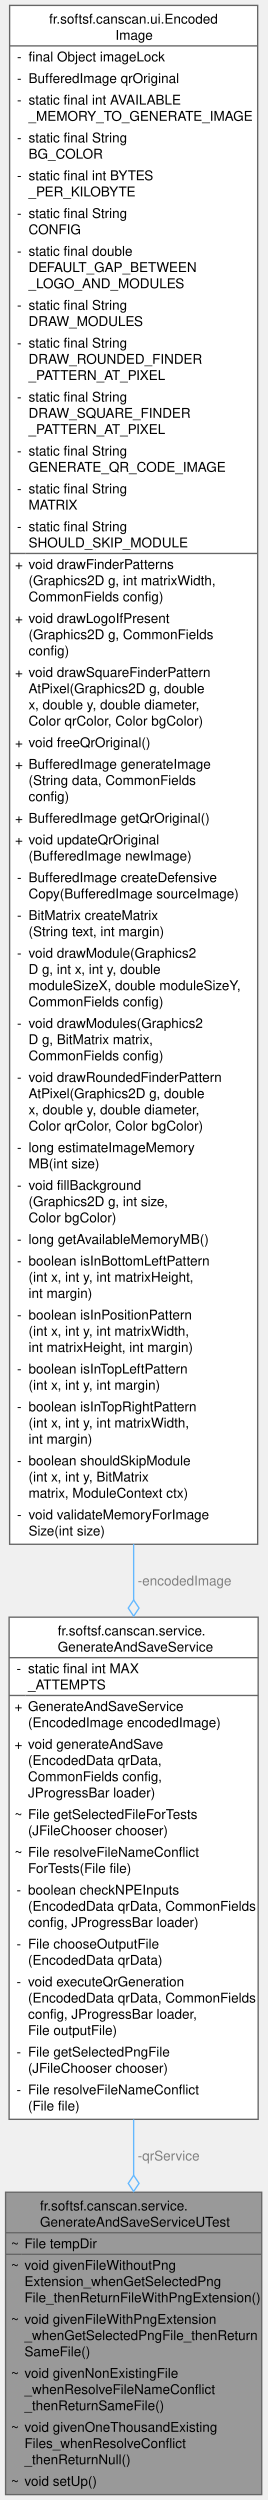
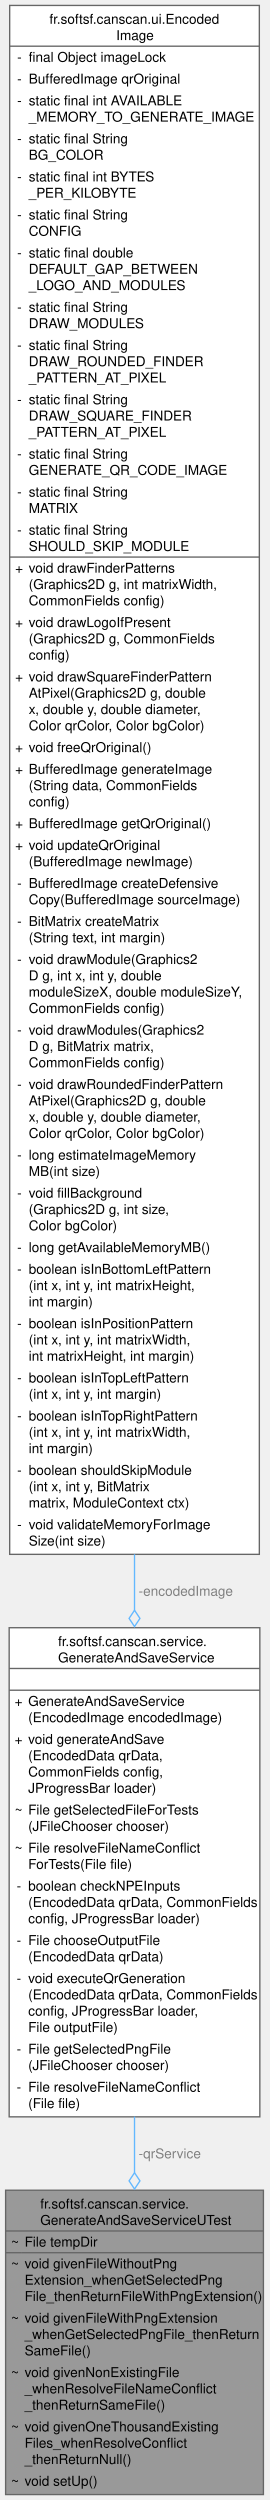
- <svg xmlns="http://www.w3.org/2000/svg" xmlns:xlink="http://www.w3.org/1999/xlink" width="198pt" height="1852pt" viewBox="0.00 0.00 197.75 1852.00">
-   <g id="graph0" class="graph" transform="scale(1 1) rotate(0) translate(4 1848)">
+ <svg xmlns="http://www.w3.org/2000/svg" xmlns:xlink="http://www.w3.org/1999/xlink" width="198pt" height="1840pt" viewBox="0.00 0.00 197.75 1840.00">
+   <g id="graph0" class="graph" transform="scale(1 1) rotate(0) translate(4 1836)">
    <g id="Node000001" class="node">
      <g id="a_Node000001">
        <a xlink:title="Suite de tests unitaires pour le service de génération et de sauvegarde des fichiers QR.">
          <polygon fill="#999999" stroke="none" points="189.75,-224 0,-224 0,0 189.75,0 189.75,-224" />
          <text text-anchor="start" x="25.5" y="-210.5" font-family="Helvetica,sans-Serif" font-size="10.00">fr.softsf.canscan.service.</text>
          <text text-anchor="start" x="25.5" y="-198.5" font-family="Helvetica,sans-Serif" font-size="10.00">GenerateAndSaveServiceUTest</text>
          <text text-anchor="start" x="4" y="-182.5" font-family="Helvetica,sans-Serif" font-size="10.00">~</text>
          <text text-anchor="start" x="14" y="-182.5" font-family="Helvetica,sans-Serif" font-size="10.00">File tempDir</text>
          <text text-anchor="start" x="4" y="-166.5" font-family="Helvetica,sans-Serif" font-size="10.00">~</text>
          <text text-anchor="start" x="14" y="-166.5" font-family="Helvetica,sans-Serif" font-size="10.00">void givenFileWithoutPng</text>
          <text text-anchor="start" x="14" y="-154.5" font-family="Helvetica,sans-Serif" font-size="10.00">Extension_whenGetSelectedPng</text>
          <text text-anchor="start" x="14" y="-142.5" font-family="Helvetica,sans-Serif" font-size="10.00">File_thenReturnFileWithPngExtension()</text>
          <text text-anchor="start" x="4" y="-126.5" font-family="Helvetica,sans-Serif" font-size="10.00">~</text>
          <text text-anchor="start" x="14" y="-126.5" font-family="Helvetica,sans-Serif" font-size="10.00">void givenFileWithPngExtension</text>
          <text text-anchor="start" x="14" y="-114.5" font-family="Helvetica,sans-Serif" font-size="10.00">_whenGetSelectedPngFile_thenReturn</text>
          <text text-anchor="start" x="14" y="-102.5" font-family="Helvetica,sans-Serif" font-size="10.00">SameFile()</text>
          <text text-anchor="start" x="4" y="-86.5" font-family="Helvetica,sans-Serif" font-size="10.00">~</text>
          <text text-anchor="start" x="14" y="-86.5" font-family="Helvetica,sans-Serif" font-size="10.00">void givenNonExistingFile</text>
          <text text-anchor="start" x="14" y="-74.5" font-family="Helvetica,sans-Serif" font-size="10.00">_whenResolveFileNameConflict</text>
          <text text-anchor="start" x="14" y="-62.5" font-family="Helvetica,sans-Serif" font-size="10.00">_thenReturnSameFile()</text>
          <text text-anchor="start" x="4" y="-46.5" font-family="Helvetica,sans-Serif" font-size="10.00">~</text>
          <text text-anchor="start" x="14" y="-46.5" font-family="Helvetica,sans-Serif" font-size="10.00">void givenOneThousandExisting</text>
          <text text-anchor="start" x="14" y="-34.5" font-family="Helvetica,sans-Serif" font-size="10.00">Files_whenResolveConflict</text>
          <text text-anchor="start" x="14" y="-22.5" font-family="Helvetica,sans-Serif" font-size="10.00">_thenReturnNull()</text>
          <text text-anchor="start" x="4" y="-6.5" font-family="Helvetica,sans-Serif" font-size="10.00">~</text>
          <text text-anchor="start" x="14" y="-6.5" font-family="Helvetica,sans-Serif" font-size="10.00">void setUp()</text>
          <polygon fill="#666666" stroke="#666666" points="0,-194 0,-194 189.75,-194 189.75,-194 0,-194" />
          <polygon fill="#666666" stroke="#666666" points="0,-178 0,-178 12,-178 12,-178 0,-178" />
          <polygon fill="#666666" stroke="#666666" points="12,-178 12,-178 189.75,-178 189.75,-178 12,-178" />
          <polygon fill="none" stroke="#666666" points="0,0 0,-224 189.75,-224 189.75,0 0,0" />
        </a>
      </g>
    </g>
    <g id="Node000002" class="node">
      <g id="a_Node000002">
        <a xlink:href="classfr_1_1softsf_1_1canscan_1_1service_1_1_generate_and_save_service.html" target="_top" xlink:title="Service dedicated to QR code generation and saving.">
-           <polygon fill="white" stroke="none" points="187.12,-650 2.62,-650 2.62,-278 187.12,-278 187.12,-650" />
-           <text text-anchor="start" x="38.62" y="-636.5" font-family="Helvetica,sans-Serif" font-size="10.00">fr.softsf.canscan.service.</text>
-           <text text-anchor="start" x="38.62" y="-624.5" font-family="Helvetica,sans-Serif" font-size="10.00">GenerateAndSaveService</text>
-           <text text-anchor="start" x="8.12" y="-608.5" font-family="Helvetica,sans-Serif" font-size="10.00">-</text>
-           <text text-anchor="start" x="16.62" y="-608.5" font-family="Helvetica,sans-Serif" font-size="10.00">static final int MAX</text>
-           <text text-anchor="start" x="16.62" y="-596.5" font-family="Helvetica,sans-Serif" font-size="10.00">_ATTEMPTS</text>
+           <polygon fill="white" stroke="none" points="187.12,-638 2.62,-638 2.62,-278 187.12,-278 187.12,-638" />
+           <text text-anchor="start" x="38.62" y="-624.5" font-family="Helvetica,sans-Serif" font-size="10.00">fr.softsf.canscan.service.</text>
+           <text text-anchor="start" x="38.62" y="-612.5" font-family="Helvetica,sans-Serif" font-size="10.00">GenerateAndSaveService</text>
+           <text text-anchor="start" x="93.38" y="-596.5" font-family="Helvetica,sans-Serif" font-size="10.00"> </text>
          <text text-anchor="start" x="6.62" y="-580.5" font-family="Helvetica,sans-Serif" font-size="10.00">+</text>
          <text text-anchor="start" x="16.62" y="-580.5" font-family="Helvetica,sans-Serif" font-size="10.00">GenerateAndSaveService</text>
          <text text-anchor="start" x="16.62" y="-568.5" font-family="Helvetica,sans-Serif" font-size="10.00">(EncodedImage encodedImage)</text>
          <text text-anchor="start" x="6.62" y="-552.5" font-family="Helvetica,sans-Serif" font-size="10.00">+</text>
          <text text-anchor="start" x="16.62" y="-552.5" font-family="Helvetica,sans-Serif" font-size="10.00">void generateAndSave</text>
          <text text-anchor="start" x="16.62" y="-540.5" font-family="Helvetica,sans-Serif" font-size="10.00">(EncodedData qrData,</text>
          <text text-anchor="start" x="16.62" y="-528.5" font-family="Helvetica,sans-Serif" font-size="10.00"> CommonFields config,</text>
          <text text-anchor="start" x="16.62" y="-516.5" font-family="Helvetica,sans-Serif" font-size="10.00"> JProgressBar loader)</text>
          <text text-anchor="start" x="6.62" y="-500.5" font-family="Helvetica,sans-Serif" font-size="10.00">~</text>
          <text text-anchor="start" x="16.62" y="-500.5" font-family="Helvetica,sans-Serif" font-size="10.00">File getSelectedFileForTests</text>
          <text text-anchor="start" x="16.62" y="-488.5" font-family="Helvetica,sans-Serif" font-size="10.00">(JFileChooser chooser)</text>
          <text text-anchor="start" x="6.62" y="-472.5" font-family="Helvetica,sans-Serif" font-size="10.00">~</text>
          <text text-anchor="start" x="16.62" y="-472.5" font-family="Helvetica,sans-Serif" font-size="10.00">File resolveFileNameConflict</text>
          <text text-anchor="start" x="16.62" y="-460.5" font-family="Helvetica,sans-Serif" font-size="10.00">ForTests(File file)</text>
          <text text-anchor="start" x="8.12" y="-444.5" font-family="Helvetica,sans-Serif" font-size="10.00">-</text>
          <text text-anchor="start" x="16.62" y="-444.5" font-family="Helvetica,sans-Serif" font-size="10.00">boolean checkNPEInputs</text>
          <text text-anchor="start" x="16.62" y="-432.5" font-family="Helvetica,sans-Serif" font-size="10.00">(EncodedData qrData, CommonFields</text>
          <text text-anchor="start" x="16.62" y="-420.5" font-family="Helvetica,sans-Serif" font-size="10.00"> config, JProgressBar loader)</text>
          <text text-anchor="start" x="8.12" y="-404.5" font-family="Helvetica,sans-Serif" font-size="10.00">-</text>
          <text text-anchor="start" x="16.62" y="-404.5" font-family="Helvetica,sans-Serif" font-size="10.00">File chooseOutputFile</text>
          <text text-anchor="start" x="16.62" y="-392.5" font-family="Helvetica,sans-Serif" font-size="10.00">(EncodedData qrData)</text>
          <text text-anchor="start" x="8.12" y="-376.5" font-family="Helvetica,sans-Serif" font-size="10.00">-</text>
          <text text-anchor="start" x="16.62" y="-376.5" font-family="Helvetica,sans-Serif" font-size="10.00">void executeQrGeneration</text>
          <text text-anchor="start" x="16.62" y="-364.5" font-family="Helvetica,sans-Serif" font-size="10.00">(EncodedData qrData, CommonFields</text>
          <text text-anchor="start" x="16.62" y="-352.5" font-family="Helvetica,sans-Serif" font-size="10.00"> config, JProgressBar loader,</text>
          <text text-anchor="start" x="16.62" y="-340.5" font-family="Helvetica,sans-Serif" font-size="10.00"> File outputFile)</text>
          <text text-anchor="start" x="8.12" y="-324.5" font-family="Helvetica,sans-Serif" font-size="10.00">-</text>
          <text text-anchor="start" x="16.62" y="-324.5" font-family="Helvetica,sans-Serif" font-size="10.00">File getSelectedPngFile</text>
          <text text-anchor="start" x="16.62" y="-312.5" font-family="Helvetica,sans-Serif" font-size="10.00">(JFileChooser chooser)</text>
          <text text-anchor="start" x="8.12" y="-296.5" font-family="Helvetica,sans-Serif" font-size="10.00">-</text>
          <text text-anchor="start" x="16.62" y="-296.5" font-family="Helvetica,sans-Serif" font-size="10.00">File resolveFileNameConflict</text>
          <text text-anchor="start" x="16.62" y="-284.5" font-family="Helvetica,sans-Serif" font-size="10.00">(File file)</text>
-           <polygon fill="#666666" stroke="#666666" points="2.62,-620 2.62,-620 187.12,-620 187.12,-620 2.62,-620" />
-           <polygon fill="#666666" stroke="#666666" points="2.62,-592 2.62,-592 14.62,-592 14.62,-592 2.62,-592" />
-           <polygon fill="#666666" stroke="#666666" points="14.62,-592 14.62,-592 187.12,-592 187.12,-592 14.62,-592" />
-           <polygon fill="none" stroke="#666666" points="2.62,-278 2.62,-650 187.12,-650 187.12,-278 2.62,-278" />
+           <polygon fill="#666666" stroke="#666666" points="2.62,-608 2.62,-608 187.12,-608 187.12,-608 2.62,-608" />
+           <polygon fill="#666666" stroke="#666666" points="2.62,-592 2.62,-592 187.12,-592 187.12,-592 2.62,-592" />
+           <polygon fill="none" stroke="#666666" points="2.62,-278 2.62,-638 187.12,-638 187.12,-278 2.62,-278" />
        </a>
      </g>
    </g>
    <g id="edge1_Node000001_Node000002" class="edge">
      <g id="a_edge1_Node000001_Node000002">
        <a xlink:title=" ">
-           <path fill="none" stroke="#63b8ff" d="M94.88,-278.01C94.88,-263.95 94.88,-249.98 94.88,-236.46" />
-           <polygon fill="none" stroke="#63b8ff" points="94.88,-236.55 90.88,-230.55 94.88,-224.55 98.88,-230.55 94.88,-236.55" />
+           <path fill="none" stroke="#63b8ff" d="M94.88,-278.2C94.88,-264.2 94.88,-250.27 94.88,-236.77" />
+           <polygon fill="none" stroke="#63b8ff" points="94.88,-236.87 90.88,-230.87 94.88,-224.87 98.88,-230.87 94.88,-236.87" />
        </a>
      </g>
      <text text-anchor="start" x="97.88" y="-247.5" font-family="Helvetica,sans-Serif" font-size="10.00" fill="grey">-qrService</text>
    </g>
    <g id="Node000003" class="node">
      <g id="a_Node000003">
        <a xlink:href="classfr_1_1softsf_1_1canscan_1_1ui_1_1_encoded_image.html" target="_top" xlink:title="Thread-safe singleton to hold a shared QR code BufferedImage.">
-           <polygon fill="white" stroke="none" points="186.75,-1844 3,-1844 3,-704 186.75,-704 186.75,-1844" />
-           <text text-anchor="start" x="32.25" y="-1830.5" font-family="Helvetica,sans-Serif" font-size="10.00">fr.softsf.canscan.ui.Encoded</text>
-           <text text-anchor="start" x="81.38" y="-1818.5" font-family="Helvetica,sans-Serif" font-size="10.00">Image</text>
-           <text text-anchor="start" x="8.5" y="-1802.5" font-family="Helvetica,sans-Serif" font-size="10.00">-</text>
-           <text text-anchor="start" x="17" y="-1802.5" font-family="Helvetica,sans-Serif" font-size="10.00">final Object imageLock</text>
-           <text text-anchor="start" x="8.5" y="-1786.5" font-family="Helvetica,sans-Serif" font-size="10.00">-</text>
-           <text text-anchor="start" x="17" y="-1786.5" font-family="Helvetica,sans-Serif" font-size="10.00">BufferedImage qrOriginal</text>
-           <text text-anchor="start" x="8.5" y="-1770.5" font-family="Helvetica,sans-Serif" font-size="10.00">-</text>
-           <text text-anchor="start" x="17" y="-1770.5" font-family="Helvetica,sans-Serif" font-size="10.00">static final int AVAILABLE</text>
-           <text text-anchor="start" x="17" y="-1758.5" font-family="Helvetica,sans-Serif" font-size="10.00">_MEMORY_TO_GENERATE_IMAGE</text>
-           <text text-anchor="start" x="8.5" y="-1742.5" font-family="Helvetica,sans-Serif" font-size="10.00">-</text>
-           <text text-anchor="start" x="17" y="-1742.5" font-family="Helvetica,sans-Serif" font-size="10.00">static final String</text>
-           <text text-anchor="start" x="17" y="-1730.5" font-family="Helvetica,sans-Serif" font-size="10.00"> BG_COLOR</text>
-           <text text-anchor="start" x="8.5" y="-1714.5" font-family="Helvetica,sans-Serif" font-size="10.00">-</text>
-           <text text-anchor="start" x="17" y="-1714.5" font-family="Helvetica,sans-Serif" font-size="10.00">static final int BYTES</text>
-           <text text-anchor="start" x="17" y="-1702.5" font-family="Helvetica,sans-Serif" font-size="10.00">_PER_KILOBYTE</text>
-           <text text-anchor="start" x="8.5" y="-1686.5" font-family="Helvetica,sans-Serif" font-size="10.00">-</text>
-           <text text-anchor="start" x="17" y="-1686.5" font-family="Helvetica,sans-Serif" font-size="10.00">static final String</text>
-           <text text-anchor="start" x="17" y="-1674.5" font-family="Helvetica,sans-Serif" font-size="10.00"> CONFIG</text>
-           <text text-anchor="start" x="8.5" y="-1658.5" font-family="Helvetica,sans-Serif" font-size="10.00">-</text>
-           <text text-anchor="start" x="17" y="-1658.5" font-family="Helvetica,sans-Serif" font-size="10.00">static final double</text>
-           <text text-anchor="start" x="17" y="-1646.5" font-family="Helvetica,sans-Serif" font-size="10.00"> DEFAULT_GAP_BETWEEN</text>
-           <text text-anchor="start" x="17" y="-1634.5" font-family="Helvetica,sans-Serif" font-size="10.00">_LOGO_AND_MODULES</text>
-           <text text-anchor="start" x="8.5" y="-1618.5" font-family="Helvetica,sans-Serif" font-size="10.00">-</text>
-           <text text-anchor="start" x="17" y="-1618.5" font-family="Helvetica,sans-Serif" font-size="10.00">static final String</text>
-           <text text-anchor="start" x="17" y="-1606.5" font-family="Helvetica,sans-Serif" font-size="10.00"> DRAW_MODULES</text>
-           <text text-anchor="start" x="8.5" y="-1590.5" font-family="Helvetica,sans-Serif" font-size="10.00">-</text>
-           <text text-anchor="start" x="17" y="-1590.5" font-family="Helvetica,sans-Serif" font-size="10.00">static final String</text>
-           <text text-anchor="start" x="17" y="-1578.5" font-family="Helvetica,sans-Serif" font-size="10.00"> DRAW_ROUNDED_FINDER</text>
-           <text text-anchor="start" x="17" y="-1566.5" font-family="Helvetica,sans-Serif" font-size="10.00">_PATTERN_AT_PIXEL</text>
-           <text text-anchor="start" x="8.5" y="-1550.5" font-family="Helvetica,sans-Serif" font-size="10.00">-</text>
-           <text text-anchor="start" x="17" y="-1550.5" font-family="Helvetica,sans-Serif" font-size="10.00">static final String</text>
-           <text text-anchor="start" x="17" y="-1538.5" font-family="Helvetica,sans-Serif" font-size="10.00"> DRAW_SQUARE_FINDER</text>
-           <text text-anchor="start" x="17" y="-1526.5" font-family="Helvetica,sans-Serif" font-size="10.00">_PATTERN_AT_PIXEL</text>
-           <text text-anchor="start" x="8.5" y="-1510.5" font-family="Helvetica,sans-Serif" font-size="10.00">-</text>
-           <text text-anchor="start" x="17" y="-1510.5" font-family="Helvetica,sans-Serif" font-size="10.00">static final String</text>
-           <text text-anchor="start" x="17" y="-1498.5" font-family="Helvetica,sans-Serif" font-size="10.00"> GENERATE_QR_CODE_IMAGE</text>
-           <text text-anchor="start" x="8.5" y="-1482.5" font-family="Helvetica,sans-Serif" font-size="10.00">-</text>
-           <text text-anchor="start" x="17" y="-1482.5" font-family="Helvetica,sans-Serif" font-size="10.00">static final String</text>
-           <text text-anchor="start" x="17" y="-1470.5" font-family="Helvetica,sans-Serif" font-size="10.00"> MATRIX</text>
-           <text text-anchor="start" x="8.5" y="-1454.5" font-family="Helvetica,sans-Serif" font-size="10.00">-</text>
-           <text text-anchor="start" x="17" y="-1454.5" font-family="Helvetica,sans-Serif" font-size="10.00">static final String</text>
-           <text text-anchor="start" x="17" y="-1442.5" font-family="Helvetica,sans-Serif" font-size="10.00"> SHOULD_SKIP_MODULE</text>
-           <text text-anchor="start" x="7" y="-1426.5" font-family="Helvetica,sans-Serif" font-size="10.00">+</text>
-           <text text-anchor="start" x="17" y="-1426.5" font-family="Helvetica,sans-Serif" font-size="10.00">void drawFinderPatterns</text>
-           <text text-anchor="start" x="17" y="-1414.5" font-family="Helvetica,sans-Serif" font-size="10.00">(Graphics2D g, int matrixWidth,</text>
-           <text text-anchor="start" x="17" y="-1402.5" font-family="Helvetica,sans-Serif" font-size="10.00"> CommonFields config)</text>
-           <text text-anchor="start" x="7" y="-1386.5" font-family="Helvetica,sans-Serif" font-size="10.00">+</text>
-           <text text-anchor="start" x="17" y="-1386.5" font-family="Helvetica,sans-Serif" font-size="10.00">void drawLogoIfPresent</text>
-           <text text-anchor="start" x="17" y="-1374.5" font-family="Helvetica,sans-Serif" font-size="10.00">(Graphics2D g, CommonFields</text>
-           <text text-anchor="start" x="17" y="-1362.5" font-family="Helvetica,sans-Serif" font-size="10.00"> config)</text>
-           <text text-anchor="start" x="7" y="-1346.5" font-family="Helvetica,sans-Serif" font-size="10.00">+</text>
-           <text text-anchor="start" x="17" y="-1346.5" font-family="Helvetica,sans-Serif" font-size="10.00">void drawSquareFinderPattern</text>
-           <text text-anchor="start" x="17" y="-1334.5" font-family="Helvetica,sans-Serif" font-size="10.00">AtPixel(Graphics2D g, double</text>
-           <text text-anchor="start" x="17" y="-1322.5" font-family="Helvetica,sans-Serif" font-size="10.00"> x, double y, double diameter,</text>
-           <text text-anchor="start" x="17" y="-1310.5" font-family="Helvetica,sans-Serif" font-size="10.00"> Color qrColor, Color bgColor)</text>
-           <text text-anchor="start" x="7" y="-1294.5" font-family="Helvetica,sans-Serif" font-size="10.00">+</text>
-           <text text-anchor="start" x="17" y="-1294.5" font-family="Helvetica,sans-Serif" font-size="10.00">void freeQrOriginal()</text>
-           <text text-anchor="start" x="7" y="-1278.5" font-family="Helvetica,sans-Serif" font-size="10.00">+</text>
-           <text text-anchor="start" x="17" y="-1278.5" font-family="Helvetica,sans-Serif" font-size="10.00">BufferedImage generateImage</text>
-           <text text-anchor="start" x="17" y="-1266.5" font-family="Helvetica,sans-Serif" font-size="10.00">(String data, CommonFields</text>
-           <text text-anchor="start" x="17" y="-1254.5" font-family="Helvetica,sans-Serif" font-size="10.00"> config)</text>
-           <text text-anchor="start" x="7" y="-1238.5" font-family="Helvetica,sans-Serif" font-size="10.00">+</text>
-           <text text-anchor="start" x="17" y="-1238.5" font-family="Helvetica,sans-Serif" font-size="10.00">BufferedImage getQrOriginal()</text>
-           <text text-anchor="start" x="7" y="-1222.5" font-family="Helvetica,sans-Serif" font-size="10.00">+</text>
-           <text text-anchor="start" x="17" y="-1222.5" font-family="Helvetica,sans-Serif" font-size="10.00">void updateQrOriginal</text>
-           <text text-anchor="start" x="17" y="-1210.5" font-family="Helvetica,sans-Serif" font-size="10.00">(BufferedImage newImage)</text>
-           <text text-anchor="start" x="8.5" y="-1194.5" font-family="Helvetica,sans-Serif" font-size="10.00">-</text>
-           <text text-anchor="start" x="17" y="-1194.5" font-family="Helvetica,sans-Serif" font-size="10.00">BufferedImage createDefensive</text>
-           <text text-anchor="start" x="17" y="-1182.5" font-family="Helvetica,sans-Serif" font-size="10.00">Copy(BufferedImage sourceImage)</text>
-           <text text-anchor="start" x="8.5" y="-1166.5" font-family="Helvetica,sans-Serif" font-size="10.00">-</text>
-           <text text-anchor="start" x="17" y="-1166.5" font-family="Helvetica,sans-Serif" font-size="10.00">BitMatrix createMatrix</text>
-           <text text-anchor="start" x="17" y="-1154.5" font-family="Helvetica,sans-Serif" font-size="10.00">(String text, int margin)</text>
-           <text text-anchor="start" x="8.5" y="-1138.5" font-family="Helvetica,sans-Serif" font-size="10.00">-</text>
-           <text text-anchor="start" x="17" y="-1138.5" font-family="Helvetica,sans-Serif" font-size="10.00">void drawModule(Graphics2</text>
-           <text text-anchor="start" x="17" y="-1126.5" font-family="Helvetica,sans-Serif" font-size="10.00">D g, int x, int y, double</text>
-           <text text-anchor="start" x="17" y="-1114.5" font-family="Helvetica,sans-Serif" font-size="10.00"> moduleSizeX, double moduleSizeY,</text>
-           <text text-anchor="start" x="17" y="-1102.5" font-family="Helvetica,sans-Serif" font-size="10.00"> CommonFields config)</text>
-           <text text-anchor="start" x="8.5" y="-1086.5" font-family="Helvetica,sans-Serif" font-size="10.00">-</text>
-           <text text-anchor="start" x="17" y="-1086.5" font-family="Helvetica,sans-Serif" font-size="10.00">void drawModules(Graphics2</text>
-           <text text-anchor="start" x="17" y="-1074.5" font-family="Helvetica,sans-Serif" font-size="10.00">D g, BitMatrix matrix,</text>
-           <text text-anchor="start" x="17" y="-1062.5" font-family="Helvetica,sans-Serif" font-size="10.00"> CommonFields config)</text>
-           <text text-anchor="start" x="8.5" y="-1046.5" font-family="Helvetica,sans-Serif" font-size="10.00">-</text>
-           <text text-anchor="start" x="17" y="-1046.5" font-family="Helvetica,sans-Serif" font-size="10.00">void drawRoundedFinderPattern</text>
-           <text text-anchor="start" x="17" y="-1034.5" font-family="Helvetica,sans-Serif" font-size="10.00">AtPixel(Graphics2D g, double</text>
-           <text text-anchor="start" x="17" y="-1022.5" font-family="Helvetica,sans-Serif" font-size="10.00"> x, double y, double diameter,</text>
-           <text text-anchor="start" x="17" y="-1010.5" font-family="Helvetica,sans-Serif" font-size="10.00"> Color qrColor, Color bgColor)</text>
-           <text text-anchor="start" x="8.5" y="-994.5" font-family="Helvetica,sans-Serif" font-size="10.00">-</text>
-           <text text-anchor="start" x="17" y="-994.5" font-family="Helvetica,sans-Serif" font-size="10.00">long estimateImageMemory</text>
-           <text text-anchor="start" x="17" y="-982.5" font-family="Helvetica,sans-Serif" font-size="10.00">MB(int size)</text>
-           <text text-anchor="start" x="8.5" y="-966.5" font-family="Helvetica,sans-Serif" font-size="10.00">-</text>
-           <text text-anchor="start" x="17" y="-966.5" font-family="Helvetica,sans-Serif" font-size="10.00">void fillBackground</text>
-           <text text-anchor="start" x="17" y="-954.5" font-family="Helvetica,sans-Serif" font-size="10.00">(Graphics2D g, int size,</text>
-           <text text-anchor="start" x="17" y="-942.5" font-family="Helvetica,sans-Serif" font-size="10.00"> Color bgColor)</text>
-           <text text-anchor="start" x="8.5" y="-926.5" font-family="Helvetica,sans-Serif" font-size="10.00">-</text>
-           <text text-anchor="start" x="17" y="-926.5" font-family="Helvetica,sans-Serif" font-size="10.00">long getAvailableMemoryMB()</text>
-           <text text-anchor="start" x="8.5" y="-910.5" font-family="Helvetica,sans-Serif" font-size="10.00">-</text>
-           <text text-anchor="start" x="17" y="-910.5" font-family="Helvetica,sans-Serif" font-size="10.00">boolean isInBottomLeftPattern</text>
-           <text text-anchor="start" x="17" y="-898.5" font-family="Helvetica,sans-Serif" font-size="10.00">(int x, int y, int matrixHeight,</text>
-           <text text-anchor="start" x="17" y="-886.5" font-family="Helvetica,sans-Serif" font-size="10.00"> int margin)</text>
-           <text text-anchor="start" x="8.5" y="-870.5" font-family="Helvetica,sans-Serif" font-size="10.00">-</text>
-           <text text-anchor="start" x="17" y="-870.5" font-family="Helvetica,sans-Serif" font-size="10.00">boolean isInPositionPattern</text>
-           <text text-anchor="start" x="17" y="-858.5" font-family="Helvetica,sans-Serif" font-size="10.00">(int x, int y, int matrixWidth,</text>
-           <text text-anchor="start" x="17" y="-846.5" font-family="Helvetica,sans-Serif" font-size="10.00"> int matrixHeight, int margin)</text>
-           <text text-anchor="start" x="8.5" y="-830.5" font-family="Helvetica,sans-Serif" font-size="10.00">-</text>
-           <text text-anchor="start" x="17" y="-830.5" font-family="Helvetica,sans-Serif" font-size="10.00">boolean isInTopLeftPattern</text>
-           <text text-anchor="start" x="17" y="-818.5" font-family="Helvetica,sans-Serif" font-size="10.00">(int x, int y, int margin)</text>
-           <text text-anchor="start" x="8.5" y="-802.5" font-family="Helvetica,sans-Serif" font-size="10.00">-</text>
-           <text text-anchor="start" x="17" y="-802.5" font-family="Helvetica,sans-Serif" font-size="10.00">boolean isInTopRightPattern</text>
-           <text text-anchor="start" x="17" y="-790.5" font-family="Helvetica,sans-Serif" font-size="10.00">(int x, int y, int matrixWidth,</text>
-           <text text-anchor="start" x="17" y="-778.5" font-family="Helvetica,sans-Serif" font-size="10.00"> int margin)</text>
-           <text text-anchor="start" x="8.5" y="-762.5" font-family="Helvetica,sans-Serif" font-size="10.00">-</text>
-           <text text-anchor="start" x="17" y="-762.5" font-family="Helvetica,sans-Serif" font-size="10.00">boolean shouldSkipModule</text>
-           <text text-anchor="start" x="17" y="-750.5" font-family="Helvetica,sans-Serif" font-size="10.00">(int x, int y, BitMatrix</text>
-           <text text-anchor="start" x="17" y="-738.5" font-family="Helvetica,sans-Serif" font-size="10.00"> matrix, ModuleContext ctx)</text>
-           <text text-anchor="start" x="8.5" y="-722.5" font-family="Helvetica,sans-Serif" font-size="10.00">-</text>
-           <text text-anchor="start" x="17" y="-722.5" font-family="Helvetica,sans-Serif" font-size="10.00">void validateMemoryForImage</text>
-           <text text-anchor="start" x="17" y="-710.5" font-family="Helvetica,sans-Serif" font-size="10.00">Size(int size)</text>
-           <polygon fill="#666666" stroke="#666666" points="3,-1814 3,-1814 186.75,-1814 186.75,-1814 3,-1814" />
-           <polygon fill="#666666" stroke="#666666" points="3,-1438 3,-1438 15,-1438 15,-1438 3,-1438" />
-           <polygon fill="#666666" stroke="#666666" points="15,-1438 15,-1438 186.75,-1438 186.75,-1438 15,-1438" />
-           <polygon fill="none" stroke="#666666" points="3,-704 3,-1844 186.75,-1844 186.75,-704 3,-704" />
+           <polygon fill="white" stroke="none" points="186.75,-1832 3,-1832 3,-692 186.75,-692 186.75,-1832" />
+           <text text-anchor="start" x="32.25" y="-1818.5" font-family="Helvetica,sans-Serif" font-size="10.00">fr.softsf.canscan.ui.Encoded</text>
+           <text text-anchor="start" x="81.38" y="-1806.5" font-family="Helvetica,sans-Serif" font-size="10.00">Image</text>
+           <text text-anchor="start" x="8.5" y="-1790.5" font-family="Helvetica,sans-Serif" font-size="10.00">-</text>
+           <text text-anchor="start" x="17" y="-1790.5" font-family="Helvetica,sans-Serif" font-size="10.00">final Object imageLock</text>
+           <text text-anchor="start" x="8.5" y="-1774.5" font-family="Helvetica,sans-Serif" font-size="10.00">-</text>
+           <text text-anchor="start" x="17" y="-1774.5" font-family="Helvetica,sans-Serif" font-size="10.00">BufferedImage qrOriginal</text>
+           <text text-anchor="start" x="8.5" y="-1758.5" font-family="Helvetica,sans-Serif" font-size="10.00">-</text>
+           <text text-anchor="start" x="17" y="-1758.5" font-family="Helvetica,sans-Serif" font-size="10.00">static final int AVAILABLE</text>
+           <text text-anchor="start" x="17" y="-1746.5" font-family="Helvetica,sans-Serif" font-size="10.00">_MEMORY_TO_GENERATE_IMAGE</text>
+           <text text-anchor="start" x="8.5" y="-1730.5" font-family="Helvetica,sans-Serif" font-size="10.00">-</text>
+           <text text-anchor="start" x="17" y="-1730.5" font-family="Helvetica,sans-Serif" font-size="10.00">static final String</text>
+           <text text-anchor="start" x="17" y="-1718.5" font-family="Helvetica,sans-Serif" font-size="10.00"> BG_COLOR</text>
+           <text text-anchor="start" x="8.5" y="-1702.5" font-family="Helvetica,sans-Serif" font-size="10.00">-</text>
+           <text text-anchor="start" x="17" y="-1702.5" font-family="Helvetica,sans-Serif" font-size="10.00">static final int BYTES</text>
+           <text text-anchor="start" x="17" y="-1690.5" font-family="Helvetica,sans-Serif" font-size="10.00">_PER_KILOBYTE</text>
+           <text text-anchor="start" x="8.5" y="-1674.5" font-family="Helvetica,sans-Serif" font-size="10.00">-</text>
+           <text text-anchor="start" x="17" y="-1674.5" font-family="Helvetica,sans-Serif" font-size="10.00">static final String</text>
+           <text text-anchor="start" x="17" y="-1662.5" font-family="Helvetica,sans-Serif" font-size="10.00"> CONFIG</text>
+           <text text-anchor="start" x="8.5" y="-1646.5" font-family="Helvetica,sans-Serif" font-size="10.00">-</text>
+           <text text-anchor="start" x="17" y="-1646.5" font-family="Helvetica,sans-Serif" font-size="10.00">static final double</text>
+           <text text-anchor="start" x="17" y="-1634.5" font-family="Helvetica,sans-Serif" font-size="10.00"> DEFAULT_GAP_BETWEEN</text>
+           <text text-anchor="start" x="17" y="-1622.5" font-family="Helvetica,sans-Serif" font-size="10.00">_LOGO_AND_MODULES</text>
+           <text text-anchor="start" x="8.5" y="-1606.5" font-family="Helvetica,sans-Serif" font-size="10.00">-</text>
+           <text text-anchor="start" x="17" y="-1606.5" font-family="Helvetica,sans-Serif" font-size="10.00">static final String</text>
+           <text text-anchor="start" x="17" y="-1594.5" font-family="Helvetica,sans-Serif" font-size="10.00"> DRAW_MODULES</text>
+           <text text-anchor="start" x="8.5" y="-1578.5" font-family="Helvetica,sans-Serif" font-size="10.00">-</text>
+           <text text-anchor="start" x="17" y="-1578.5" font-family="Helvetica,sans-Serif" font-size="10.00">static final String</text>
+           <text text-anchor="start" x="17" y="-1566.5" font-family="Helvetica,sans-Serif" font-size="10.00"> DRAW_ROUNDED_FINDER</text>
+           <text text-anchor="start" x="17" y="-1554.5" font-family="Helvetica,sans-Serif" font-size="10.00">_PATTERN_AT_PIXEL</text>
+           <text text-anchor="start" x="8.5" y="-1538.5" font-family="Helvetica,sans-Serif" font-size="10.00">-</text>
+           <text text-anchor="start" x="17" y="-1538.5" font-family="Helvetica,sans-Serif" font-size="10.00">static final String</text>
+           <text text-anchor="start" x="17" y="-1526.5" font-family="Helvetica,sans-Serif" font-size="10.00"> DRAW_SQUARE_FINDER</text>
+           <text text-anchor="start" x="17" y="-1514.5" font-family="Helvetica,sans-Serif" font-size="10.00">_PATTERN_AT_PIXEL</text>
+           <text text-anchor="start" x="8.5" y="-1498.5" font-family="Helvetica,sans-Serif" font-size="10.00">-</text>
+           <text text-anchor="start" x="17" y="-1498.5" font-family="Helvetica,sans-Serif" font-size="10.00">static final String</text>
+           <text text-anchor="start" x="17" y="-1486.5" font-family="Helvetica,sans-Serif" font-size="10.00"> GENERATE_QR_CODE_IMAGE</text>
+           <text text-anchor="start" x="8.5" y="-1470.5" font-family="Helvetica,sans-Serif" font-size="10.00">-</text>
+           <text text-anchor="start" x="17" y="-1470.5" font-family="Helvetica,sans-Serif" font-size="10.00">static final String</text>
+           <text text-anchor="start" x="17" y="-1458.5" font-family="Helvetica,sans-Serif" font-size="10.00"> MATRIX</text>
+           <text text-anchor="start" x="8.5" y="-1442.5" font-family="Helvetica,sans-Serif" font-size="10.00">-</text>
+           <text text-anchor="start" x="17" y="-1442.5" font-family="Helvetica,sans-Serif" font-size="10.00">static final String</text>
+           <text text-anchor="start" x="17" y="-1430.5" font-family="Helvetica,sans-Serif" font-size="10.00"> SHOULD_SKIP_MODULE</text>
+           <text text-anchor="start" x="7" y="-1414.5" font-family="Helvetica,sans-Serif" font-size="10.00">+</text>
+           <text text-anchor="start" x="17" y="-1414.5" font-family="Helvetica,sans-Serif" font-size="10.00">void drawFinderPatterns</text>
+           <text text-anchor="start" x="17" y="-1402.5" font-family="Helvetica,sans-Serif" font-size="10.00">(Graphics2D g, int matrixWidth,</text>
+           <text text-anchor="start" x="17" y="-1390.5" font-family="Helvetica,sans-Serif" font-size="10.00"> CommonFields config)</text>
+           <text text-anchor="start" x="7" y="-1374.5" font-family="Helvetica,sans-Serif" font-size="10.00">+</text>
+           <text text-anchor="start" x="17" y="-1374.5" font-family="Helvetica,sans-Serif" font-size="10.00">void drawLogoIfPresent</text>
+           <text text-anchor="start" x="17" y="-1362.5" font-family="Helvetica,sans-Serif" font-size="10.00">(Graphics2D g, CommonFields</text>
+           <text text-anchor="start" x="17" y="-1350.5" font-family="Helvetica,sans-Serif" font-size="10.00"> config)</text>
+           <text text-anchor="start" x="7" y="-1334.5" font-family="Helvetica,sans-Serif" font-size="10.00">+</text>
+           <text text-anchor="start" x="17" y="-1334.5" font-family="Helvetica,sans-Serif" font-size="10.00">void drawSquareFinderPattern</text>
+           <text text-anchor="start" x="17" y="-1322.5" font-family="Helvetica,sans-Serif" font-size="10.00">AtPixel(Graphics2D g, double</text>
+           <text text-anchor="start" x="17" y="-1310.5" font-family="Helvetica,sans-Serif" font-size="10.00"> x, double y, double diameter,</text>
+           <text text-anchor="start" x="17" y="-1298.5" font-family="Helvetica,sans-Serif" font-size="10.00"> Color qrColor, Color bgColor)</text>
+           <text text-anchor="start" x="7" y="-1282.5" font-family="Helvetica,sans-Serif" font-size="10.00">+</text>
+           <text text-anchor="start" x="17" y="-1282.5" font-family="Helvetica,sans-Serif" font-size="10.00">void freeQrOriginal()</text>
+           <text text-anchor="start" x="7" y="-1266.5" font-family="Helvetica,sans-Serif" font-size="10.00">+</text>
+           <text text-anchor="start" x="17" y="-1266.5" font-family="Helvetica,sans-Serif" font-size="10.00">BufferedImage generateImage</text>
+           <text text-anchor="start" x="17" y="-1254.5" font-family="Helvetica,sans-Serif" font-size="10.00">(String data, CommonFields</text>
+           <text text-anchor="start" x="17" y="-1242.5" font-family="Helvetica,sans-Serif" font-size="10.00"> config)</text>
+           <text text-anchor="start" x="7" y="-1226.5" font-family="Helvetica,sans-Serif" font-size="10.00">+</text>
+           <text text-anchor="start" x="17" y="-1226.5" font-family="Helvetica,sans-Serif" font-size="10.00">BufferedImage getQrOriginal()</text>
+           <text text-anchor="start" x="7" y="-1210.5" font-family="Helvetica,sans-Serif" font-size="10.00">+</text>
+           <text text-anchor="start" x="17" y="-1210.5" font-family="Helvetica,sans-Serif" font-size="10.00">void updateQrOriginal</text>
+           <text text-anchor="start" x="17" y="-1198.5" font-family="Helvetica,sans-Serif" font-size="10.00">(BufferedImage newImage)</text>
+           <text text-anchor="start" x="8.5" y="-1182.5" font-family="Helvetica,sans-Serif" font-size="10.00">-</text>
+           <text text-anchor="start" x="17" y="-1182.5" font-family="Helvetica,sans-Serif" font-size="10.00">BufferedImage createDefensive</text>
+           <text text-anchor="start" x="17" y="-1170.5" font-family="Helvetica,sans-Serif" font-size="10.00">Copy(BufferedImage sourceImage)</text>
+           <text text-anchor="start" x="8.5" y="-1154.5" font-family="Helvetica,sans-Serif" font-size="10.00">-</text>
+           <text text-anchor="start" x="17" y="-1154.5" font-family="Helvetica,sans-Serif" font-size="10.00">BitMatrix createMatrix</text>
+           <text text-anchor="start" x="17" y="-1142.5" font-family="Helvetica,sans-Serif" font-size="10.00">(String text, int margin)</text>
+           <text text-anchor="start" x="8.5" y="-1126.5" font-family="Helvetica,sans-Serif" font-size="10.00">-</text>
+           <text text-anchor="start" x="17" y="-1126.5" font-family="Helvetica,sans-Serif" font-size="10.00">void drawModule(Graphics2</text>
+           <text text-anchor="start" x="17" y="-1114.5" font-family="Helvetica,sans-Serif" font-size="10.00">D g, int x, int y, double</text>
+           <text text-anchor="start" x="17" y="-1102.5" font-family="Helvetica,sans-Serif" font-size="10.00"> moduleSizeX, double moduleSizeY,</text>
+           <text text-anchor="start" x="17" y="-1090.5" font-family="Helvetica,sans-Serif" font-size="10.00"> CommonFields config)</text>
+           <text text-anchor="start" x="8.5" y="-1074.5" font-family="Helvetica,sans-Serif" font-size="10.00">-</text>
+           <text text-anchor="start" x="17" y="-1074.5" font-family="Helvetica,sans-Serif" font-size="10.00">void drawModules(Graphics2</text>
+           <text text-anchor="start" x="17" y="-1062.5" font-family="Helvetica,sans-Serif" font-size="10.00">D g, BitMatrix matrix,</text>
+           <text text-anchor="start" x="17" y="-1050.5" font-family="Helvetica,sans-Serif" font-size="10.00"> CommonFields config)</text>
+           <text text-anchor="start" x="8.5" y="-1034.5" font-family="Helvetica,sans-Serif" font-size="10.00">-</text>
+           <text text-anchor="start" x="17" y="-1034.5" font-family="Helvetica,sans-Serif" font-size="10.00">void drawRoundedFinderPattern</text>
+           <text text-anchor="start" x="17" y="-1022.5" font-family="Helvetica,sans-Serif" font-size="10.00">AtPixel(Graphics2D g, double</text>
+           <text text-anchor="start" x="17" y="-1010.5" font-family="Helvetica,sans-Serif" font-size="10.00"> x, double y, double diameter,</text>
+           <text text-anchor="start" x="17" y="-998.5" font-family="Helvetica,sans-Serif" font-size="10.00"> Color qrColor, Color bgColor)</text>
+           <text text-anchor="start" x="8.5" y="-982.5" font-family="Helvetica,sans-Serif" font-size="10.00">-</text>
+           <text text-anchor="start" x="17" y="-982.5" font-family="Helvetica,sans-Serif" font-size="10.00">long estimateImageMemory</text>
+           <text text-anchor="start" x="17" y="-970.5" font-family="Helvetica,sans-Serif" font-size="10.00">MB(int size)</text>
+           <text text-anchor="start" x="8.5" y="-954.5" font-family="Helvetica,sans-Serif" font-size="10.00">-</text>
+           <text text-anchor="start" x="17" y="-954.5" font-family="Helvetica,sans-Serif" font-size="10.00">void fillBackground</text>
+           <text text-anchor="start" x="17" y="-942.5" font-family="Helvetica,sans-Serif" font-size="10.00">(Graphics2D g, int size,</text>
+           <text text-anchor="start" x="17" y="-930.5" font-family="Helvetica,sans-Serif" font-size="10.00"> Color bgColor)</text>
+           <text text-anchor="start" x="8.5" y="-914.5" font-family="Helvetica,sans-Serif" font-size="10.00">-</text>
+           <text text-anchor="start" x="17" y="-914.5" font-family="Helvetica,sans-Serif" font-size="10.00">long getAvailableMemoryMB()</text>
+           <text text-anchor="start" x="8.5" y="-898.5" font-family="Helvetica,sans-Serif" font-size="10.00">-</text>
+           <text text-anchor="start" x="17" y="-898.5" font-family="Helvetica,sans-Serif" font-size="10.00">boolean isInBottomLeftPattern</text>
+           <text text-anchor="start" x="17" y="-886.5" font-family="Helvetica,sans-Serif" font-size="10.00">(int x, int y, int matrixHeight,</text>
+           <text text-anchor="start" x="17" y="-874.5" font-family="Helvetica,sans-Serif" font-size="10.00"> int margin)</text>
+           <text text-anchor="start" x="8.5" y="-858.5" font-family="Helvetica,sans-Serif" font-size="10.00">-</text>
+           <text text-anchor="start" x="17" y="-858.5" font-family="Helvetica,sans-Serif" font-size="10.00">boolean isInPositionPattern</text>
+           <text text-anchor="start" x="17" y="-846.5" font-family="Helvetica,sans-Serif" font-size="10.00">(int x, int y, int matrixWidth,</text>
+           <text text-anchor="start" x="17" y="-834.5" font-family="Helvetica,sans-Serif" font-size="10.00"> int matrixHeight, int margin)</text>
+           <text text-anchor="start" x="8.5" y="-818.5" font-family="Helvetica,sans-Serif" font-size="10.00">-</text>
+           <text text-anchor="start" x="17" y="-818.5" font-family="Helvetica,sans-Serif" font-size="10.00">boolean isInTopLeftPattern</text>
+           <text text-anchor="start" x="17" y="-806.5" font-family="Helvetica,sans-Serif" font-size="10.00">(int x, int y, int margin)</text>
+           <text text-anchor="start" x="8.5" y="-790.5" font-family="Helvetica,sans-Serif" font-size="10.00">-</text>
+           <text text-anchor="start" x="17" y="-790.5" font-family="Helvetica,sans-Serif" font-size="10.00">boolean isInTopRightPattern</text>
+           <text text-anchor="start" x="17" y="-778.5" font-family="Helvetica,sans-Serif" font-size="10.00">(int x, int y, int matrixWidth,</text>
+           <text text-anchor="start" x="17" y="-766.5" font-family="Helvetica,sans-Serif" font-size="10.00"> int margin)</text>
+           <text text-anchor="start" x="8.5" y="-750.5" font-family="Helvetica,sans-Serif" font-size="10.00">-</text>
+           <text text-anchor="start" x="17" y="-750.5" font-family="Helvetica,sans-Serif" font-size="10.00">boolean shouldSkipModule</text>
+           <text text-anchor="start" x="17" y="-738.5" font-family="Helvetica,sans-Serif" font-size="10.00">(int x, int y, BitMatrix</text>
+           <text text-anchor="start" x="17" y="-726.5" font-family="Helvetica,sans-Serif" font-size="10.00"> matrix, ModuleContext ctx)</text>
+           <text text-anchor="start" x="8.5" y="-710.5" font-family="Helvetica,sans-Serif" font-size="10.00">-</text>
+           <text text-anchor="start" x="17" y="-710.5" font-family="Helvetica,sans-Serif" font-size="10.00">void validateMemoryForImage</text>
+           <text text-anchor="start" x="17" y="-698.5" font-family="Helvetica,sans-Serif" font-size="10.00">Size(int size)</text>
+           <polygon fill="#666666" stroke="#666666" points="3,-1802 3,-1802 186.75,-1802 186.75,-1802 3,-1802" />
+           <polygon fill="#666666" stroke="#666666" points="3,-1426 3,-1426 15,-1426 15,-1426 3,-1426" />
+           <polygon fill="#666666" stroke="#666666" points="15,-1426 15,-1426 186.75,-1426 186.75,-1426 15,-1426" />
+           <polygon fill="none" stroke="#666666" points="3,-692 3,-1832 186.75,-1832 186.75,-692 3,-692" />
        </a>
      </g>
    </g>
    <g id="edge2_Node000002_Node000003" class="edge">
      <g id="a_edge2_Node000002_Node000003">
        <a xlink:title=" ">
-           <path fill="none" stroke="#63b8ff" d="M94.88,-704.15C94.88,-689.94 94.88,-676.07 94.88,-662.61" />
-           <polygon fill="none" stroke="#63b8ff" points="94.88,-662.74 90.88,-656.74 94.88,-650.74 98.88,-656.74 94.88,-662.74" />
-         </a>
-       </g>
-       <text text-anchor="start" x="97.88" y="-673.5" font-family="Helvetica,sans-Serif" font-size="10.00" fill="grey">-encodedImage</text>
+           <path fill="none" stroke="#63b8ff" d="M94.88,-692.05C94.88,-677.88 94.88,-664.05 94.88,-650.65" />
+           <polygon fill="none" stroke="#63b8ff" points="94.88,-650.85 90.88,-644.85 94.88,-638.85 98.88,-644.85 94.88,-650.85" />
+         </a>
+       </g>
+       <text text-anchor="start" x="97.88" y="-661.5" font-family="Helvetica,sans-Serif" font-size="10.00" fill="grey">-encodedImage</text>
    </g>
  </g>
</svg>
